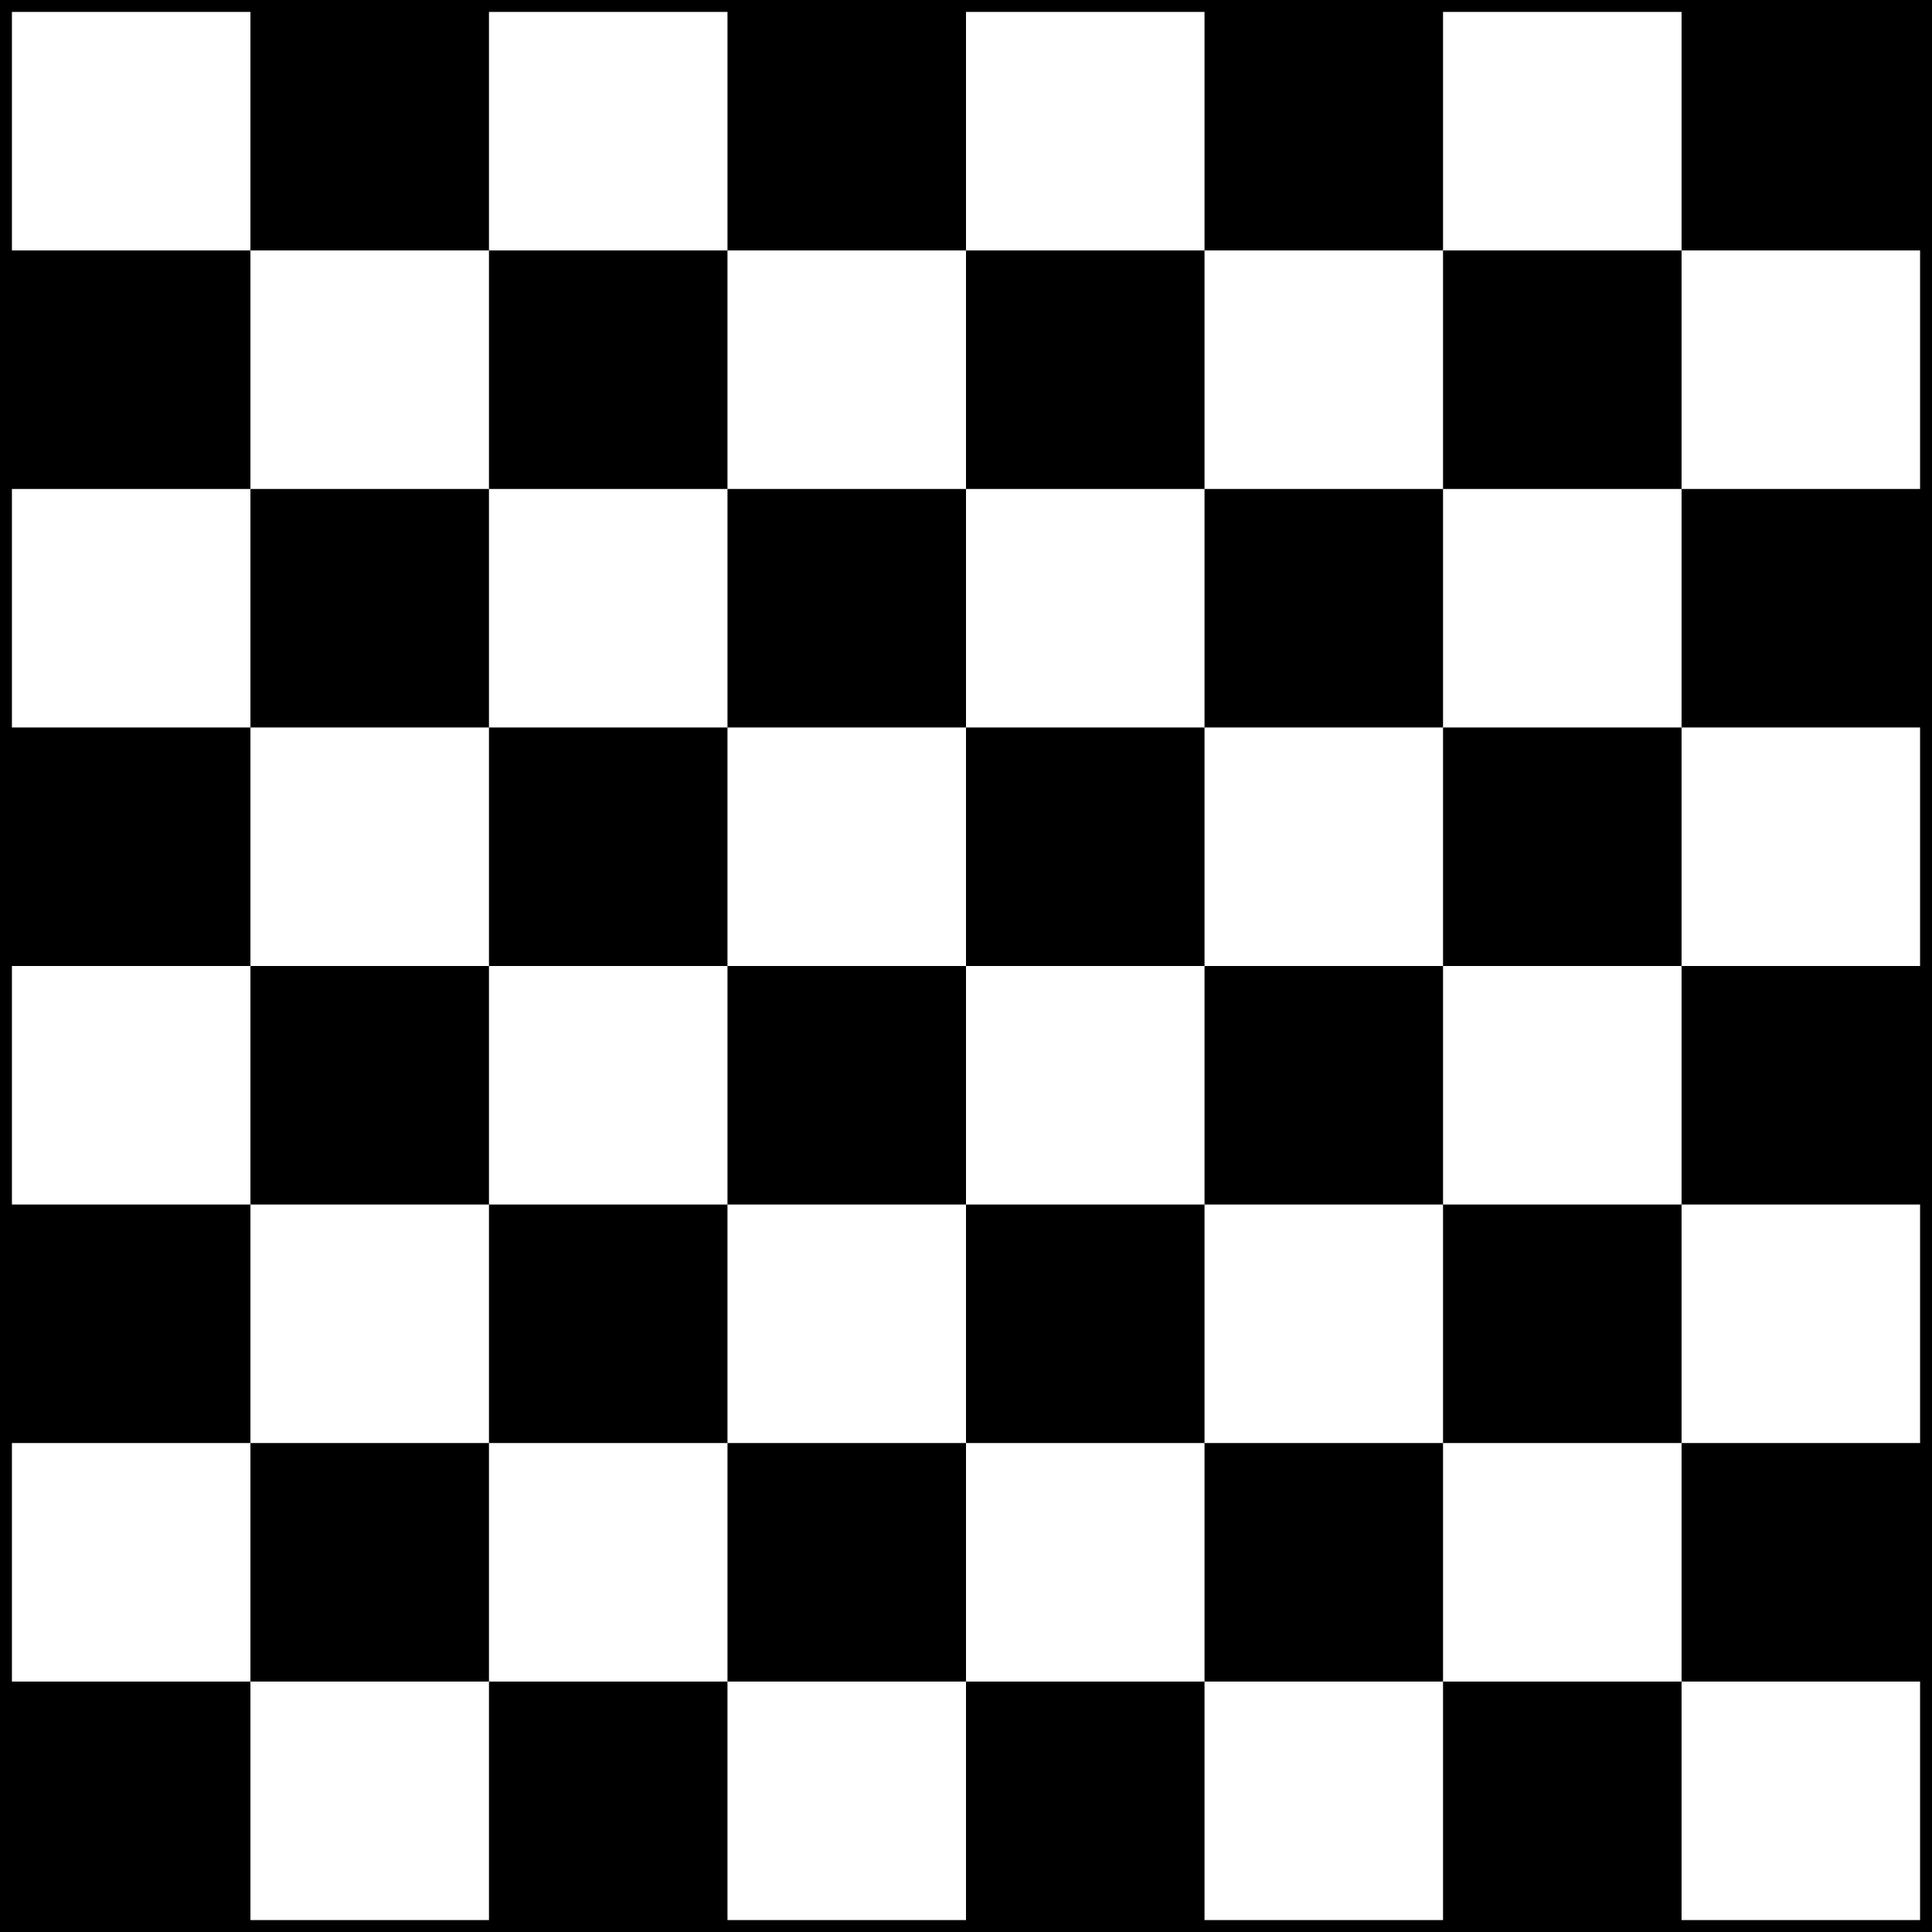
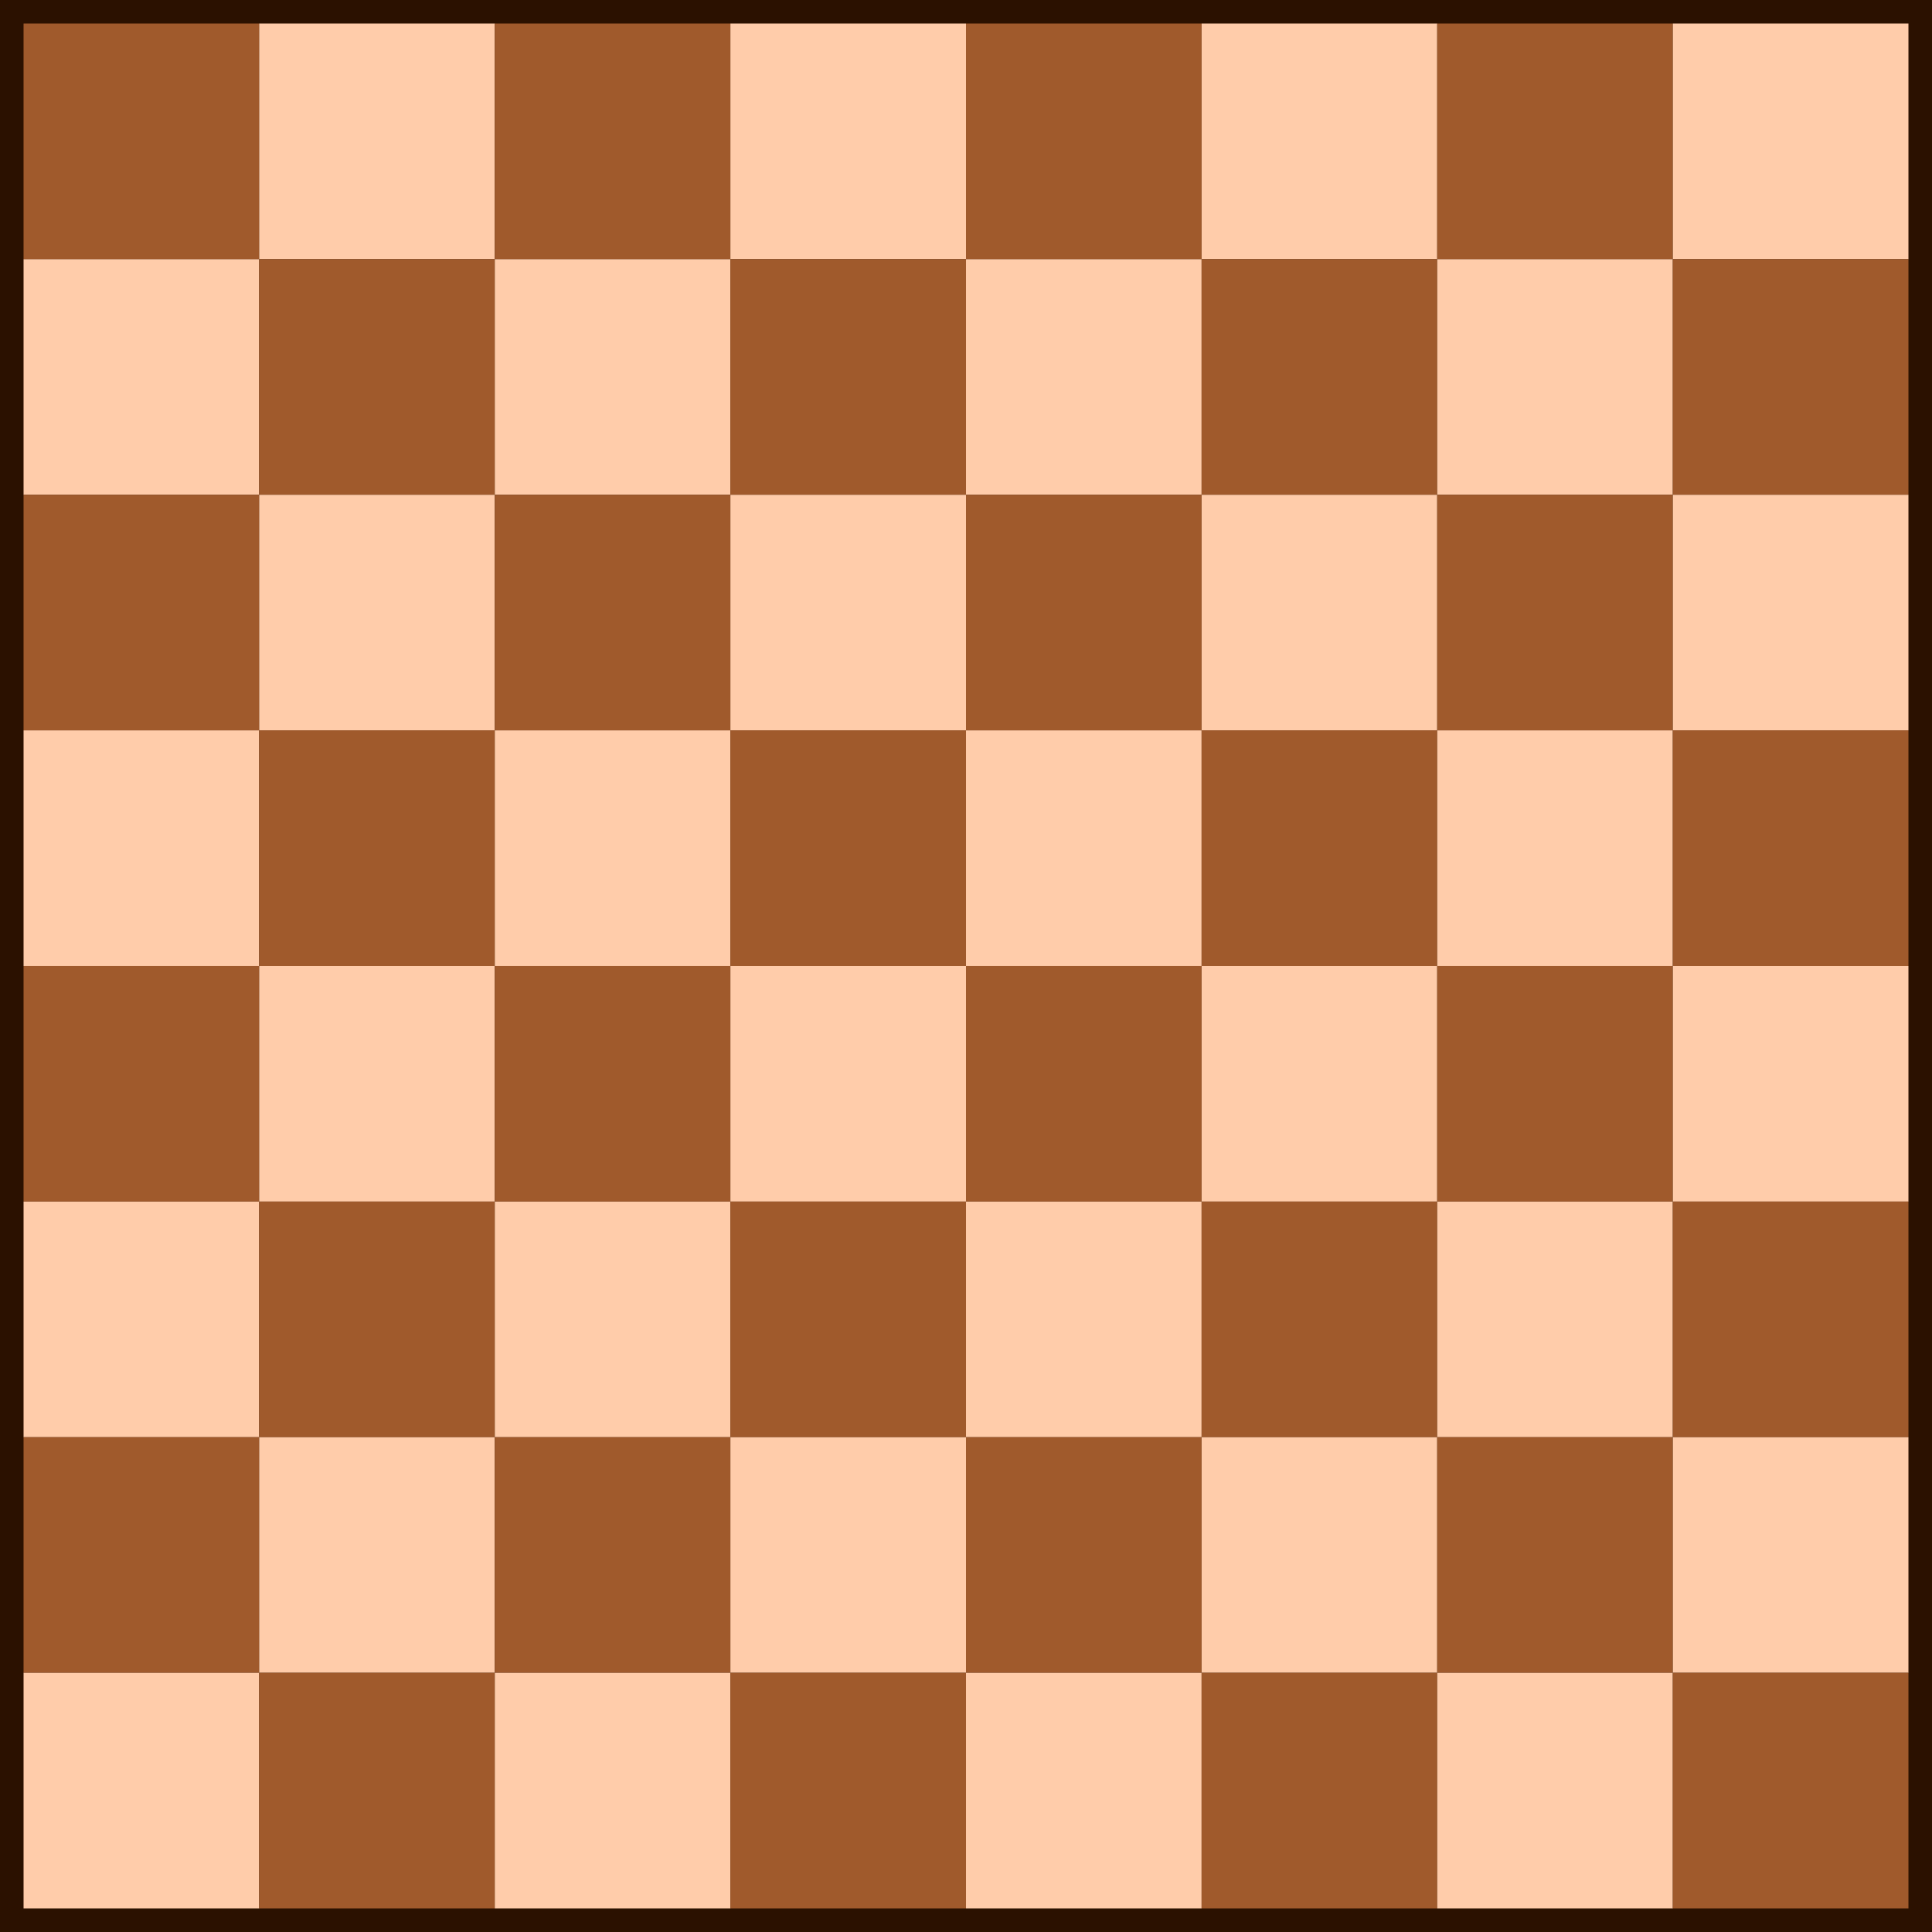
- <svg xmlns="http://www.w3.org/2000/svg" width="400" height="400" viewBox="-.05 -.05 8.1 8.1">
-   <rect x="-.5" y="-.5" width="9" height="9" />
-   <path fill="#FFF" d="M0,0H8v1H0zm0,2H8v1H0zm0 2H8v1H0zm0,2H8v1H0zM1,0V8h1V0zm2,0V8h1V0zm2 0V8h1V0zm2,0V8h1V0z" />
+ <svg xmlns="http://www.w3.org/2000/svg" width="410" height="410" version="1.1" viewBox="0 0 410 410">
+   <rect width="410" height="410" fill="#2b1100" stroke-width="129.98" />
+   <g transform="translate(-99.029 -98.273)" fill-rule="evenodd" stroke-width=".111">
+     <rect x="104.03" y="103.27" width="50" height="50" fill="#a05a2c" />
+     <rect x="154.03" y="103.27" width="50" height="50" fill="#fca" />
+     <rect x="204.03" y="103.27" width="50" height="50" fill="#a05a2c" />
+     <rect x="254.03" y="103.27" width="50" height="50" fill="#fca" />
+     <rect x="304.03" y="103.27" width="50" height="50" fill="#a05a2c" />
+     <rect x="354.03" y="103.27" width="50" height="50" fill="#fca" />
+     <rect x="404.03" y="103.27" width="50" height="50" fill="#a05a2c" />
+     <rect x="454.03" y="103.27" width="50" height="50" fill="#fca" />
+     <rect x="104.03" y="153.27" width="50" height="50" fill="#fca" />
+     <rect x="154.03" y="153.27" width="50" height="50" fill="#a05a2c" />
+     <rect x="204.03" y="153.27" width="50" height="50" fill="#fca" />
+     <rect x="254.03" y="153.27" width="50" height="50" fill="#a05a2c" />
+     <rect x="304.03" y="153.27" width="50" height="50" fill="#fca" />
+     <rect x="354.03" y="153.27" width="50" height="50" fill="#a05a2c" />
+     <rect x="404.03" y="153.27" width="50" height="50" fill="#fca" />
+     <rect x="454.03" y="153.27" width="50" height="50" fill="#a05a2c" />
+     <rect x="104.03" y="203.27" width="50" height="50" fill="#a05a2c" />
+     <rect x="154.03" y="203.27" width="50" height="50" fill="#fca" />
+     <rect x="204.03" y="203.27" width="50" height="50" fill="#a05a2c" />
+     <rect x="254.03" y="203.27" width="50" height="50" fill="#fca" />
+     <rect x="304.03" y="203.27" width="50" height="50" fill="#a05a2c" />
+     <rect x="354.03" y="203.27" width="50" height="50" fill="#fca" />
+     <rect x="404.03" y="203.27" width="50" height="50" fill="#a05a2c" />
+     <rect x="454.03" y="203.27" width="50" height="50" fill="#fca" />
+     <rect x="104.03" y="253.27" width="50" height="50" fill="#fca" />
+     <rect x="154.03" y="253.27" width="50" height="50" fill="#a05a2c" />
+     <rect x="204.03" y="253.27" width="50" height="50" fill="#fca" />
+     <rect x="254.03" y="253.27" width="50" height="50" fill="#a05a2c" />
+     <rect x="304.03" y="253.27" width="50" height="50" fill="#fca" />
+     <rect x="354.03" y="253.27" width="50" height="50" fill="#a05a2c" />
+     <rect x="404.03" y="253.27" width="50" height="50" fill="#fca" />
+     <rect x="454.03" y="253.27" width="50" height="50" fill="#a05a2c" />
+     <rect x="104.03" y="303.27" width="50" height="50" fill="#a05a2c" />
+     <rect x="154.03" y="303.27" width="50" height="50" fill="#fca" />
+     <rect x="204.03" y="303.27" width="50" height="50" fill="#a05a2c" />
+     <rect x="254.03" y="303.27" width="50" height="50" fill="#fca" />
+     <rect x="304.03" y="303.27" width="50" height="50" fill="#a05a2c" />
+     <rect x="354.03" y="303.27" width="50" height="50" fill="#fca" />
+     <rect x="404.03" y="303.27" width="50" height="50" fill="#a05a2c" />
+     <rect x="454.03" y="303.27" width="50" height="50" fill="#fca" />
+     <rect x="104.03" y="353.27" width="50" height="50" fill="#fca" />
+     <rect x="154.03" y="353.27" width="50" height="50" fill="#a05a2c" />
+     <rect x="204.03" y="353.27" width="50" height="50" fill="#fca" />
+     <rect x="254.03" y="353.27" width="50" height="50" fill="#a05a2c" />
+     <rect x="304.03" y="353.27" width="50" height="50" fill="#fca" />
+     <rect x="354.03" y="353.27" width="50" height="50" fill="#a05a2c" />
+     <rect x="404.03" y="353.27" width="50" height="50" fill="#fca" />
+     <rect x="454.03" y="353.27" width="50" height="50" fill="#a05a2c" />
+     <rect x="104.03" y="403.27" width="50" height="50" fill="#a05a2c" />
+     <rect x="154.03" y="403.27" width="50" height="50" fill="#fca" />
+     <rect x="204.03" y="403.27" width="50" height="50" fill="#a05a2c" />
+     <rect x="254.03" y="403.27" width="50" height="50" fill="#fca" />
+     <rect x="304.03" y="403.27" width="50" height="50" fill="#a05a2c" />
+     <rect x="354.03" y="403.27" width="50" height="50" fill="#fca" />
+     <rect x="404.03" y="403.27" width="50" height="50" fill="#a05a2c" />
+     <rect x="454.03" y="403.27" width="50" height="50" fill="#fca" />
+     <rect x="104.03" y="453.27" width="50" height="50" fill="#fca" />
+     <rect x="154.03" y="453.27" width="50" height="50" fill="#a05a2c" />
+     <rect x="204.03" y="453.27" width="50" height="50" fill="#fca" />
+     <rect x="254.03" y="453.27" width="50" height="50" fill="#a05a2c" />
+     <rect x="304.03" y="453.27" width="50" height="50" fill="#fca" />
+     <rect x="354.03" y="453.27" width="50" height="50" fill="#a05a2c" />
+     <rect x="404.03" y="453.27" width="50" height="50" fill="#fca" />
+     <rect x="454.03" y="453.27" width="50" height="50" fill="#a05a2c" />
+   </g>
</svg>
